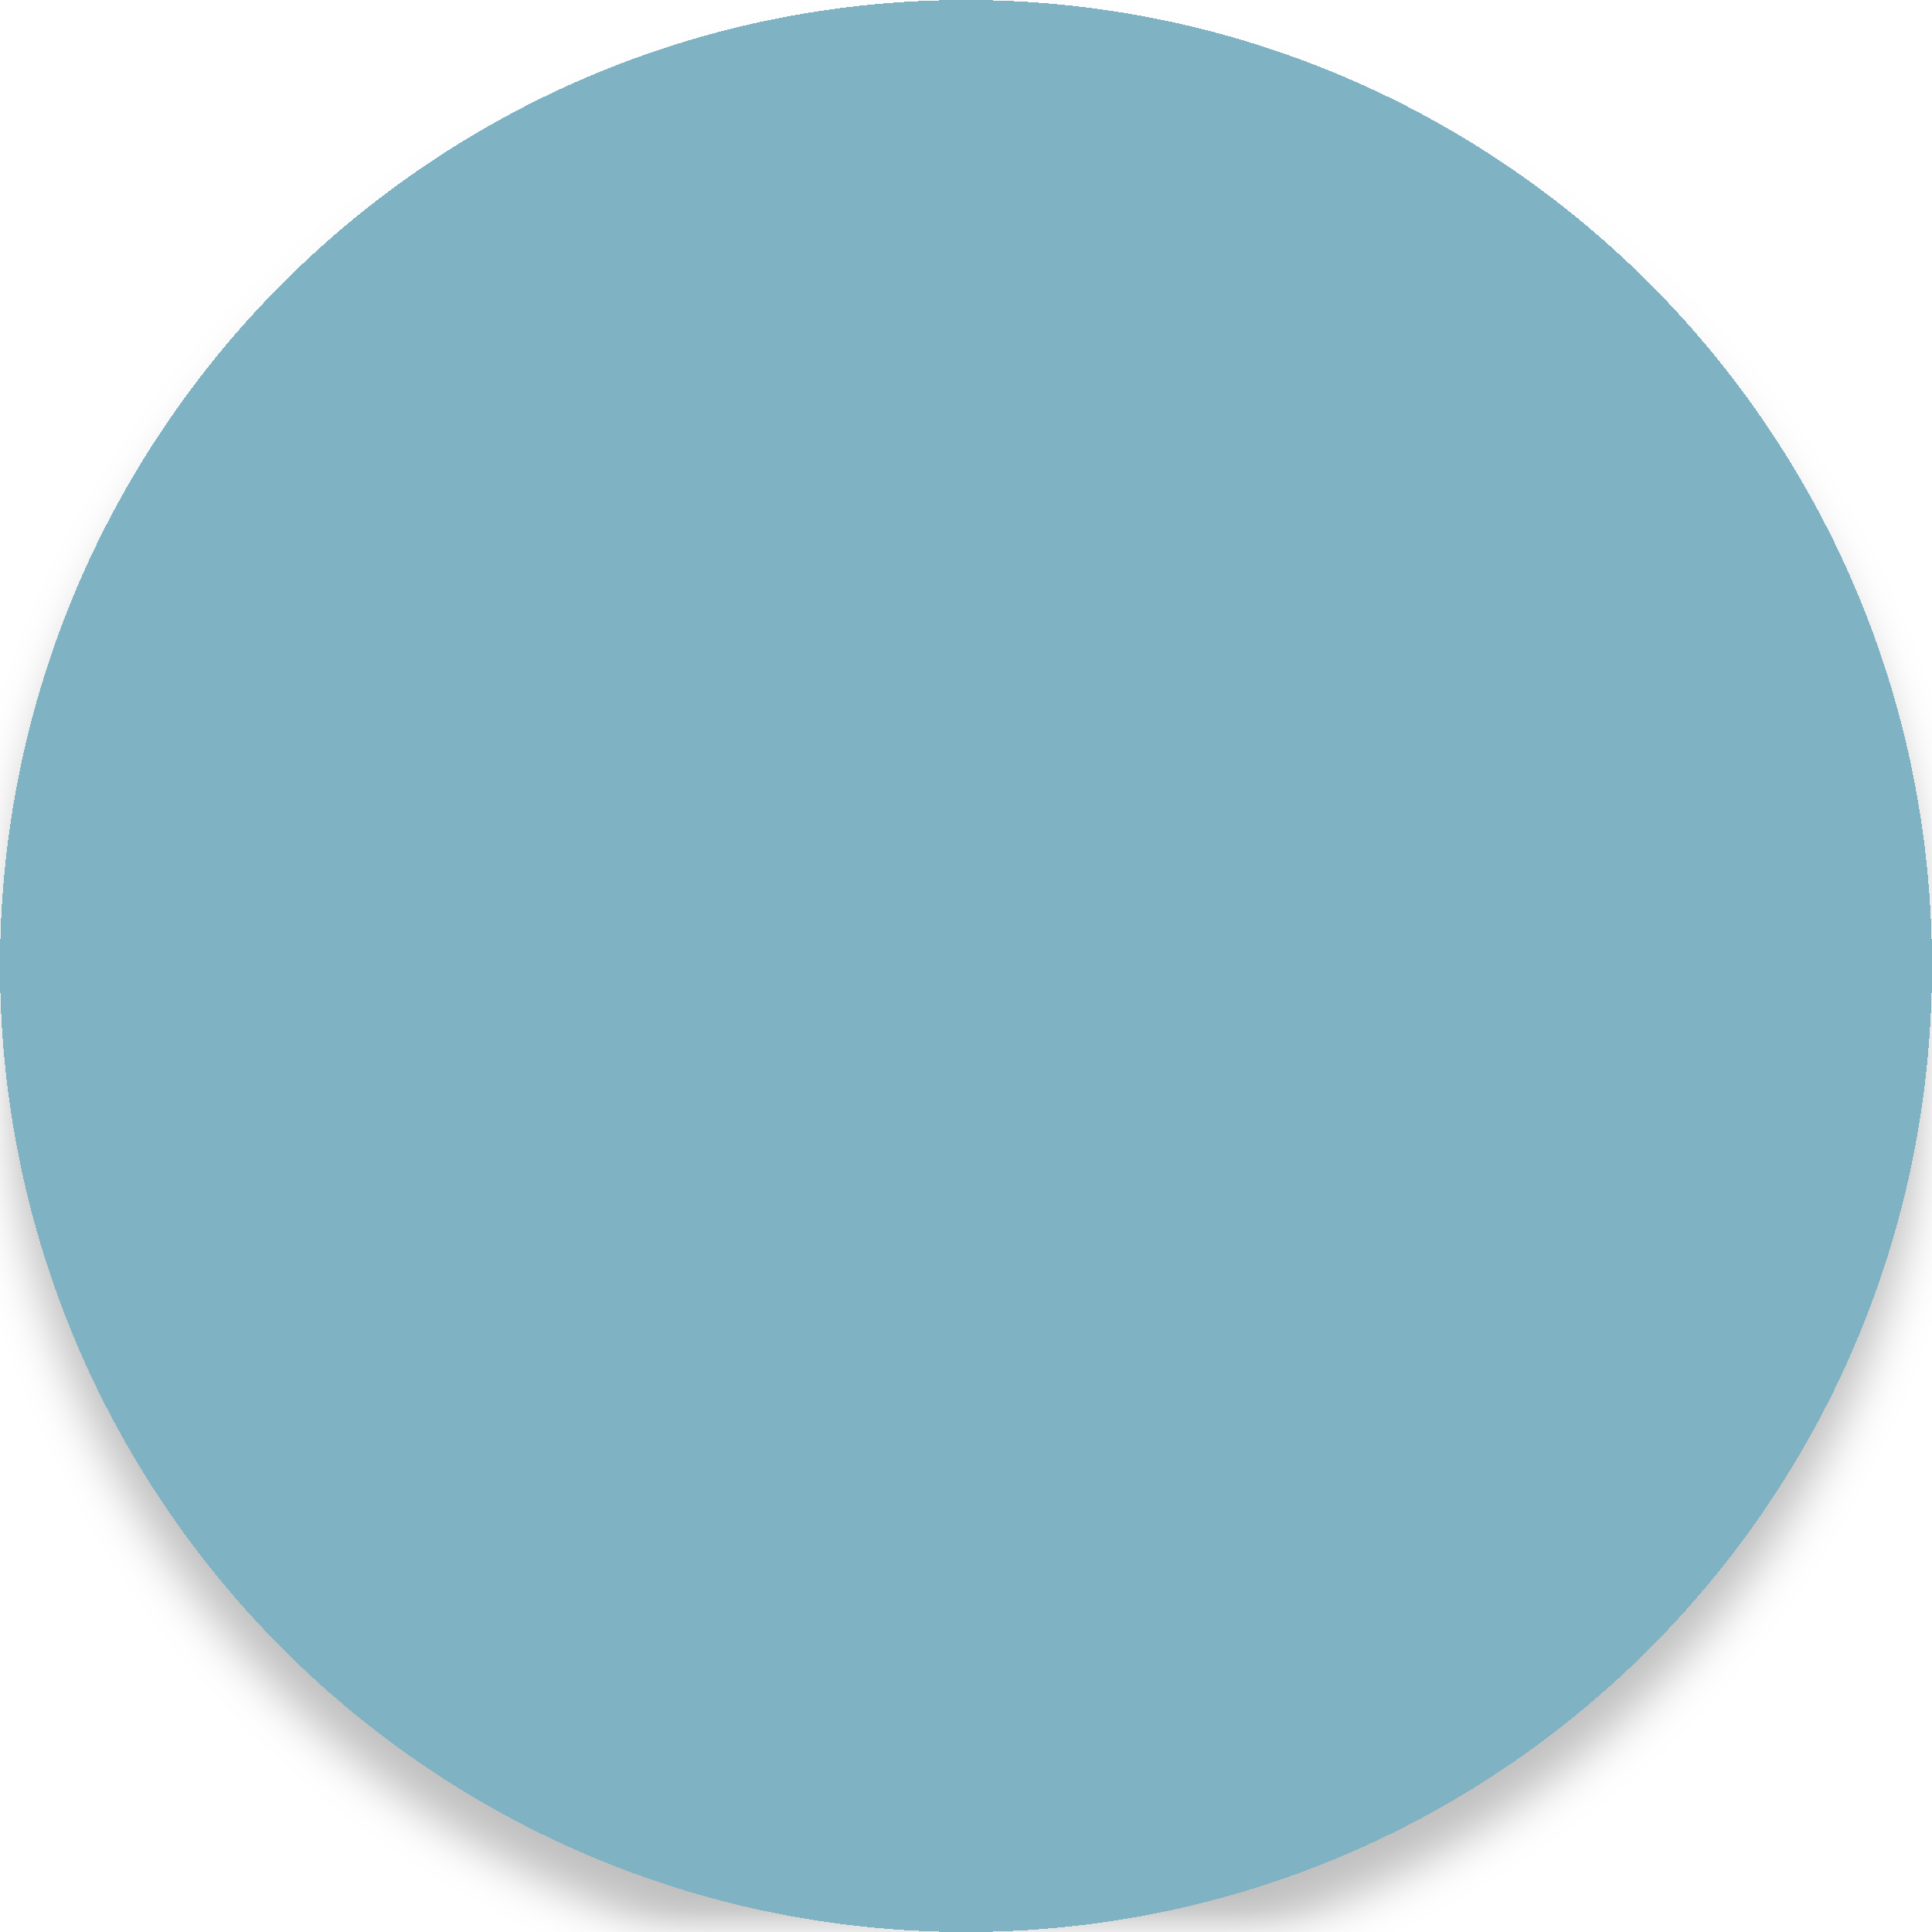
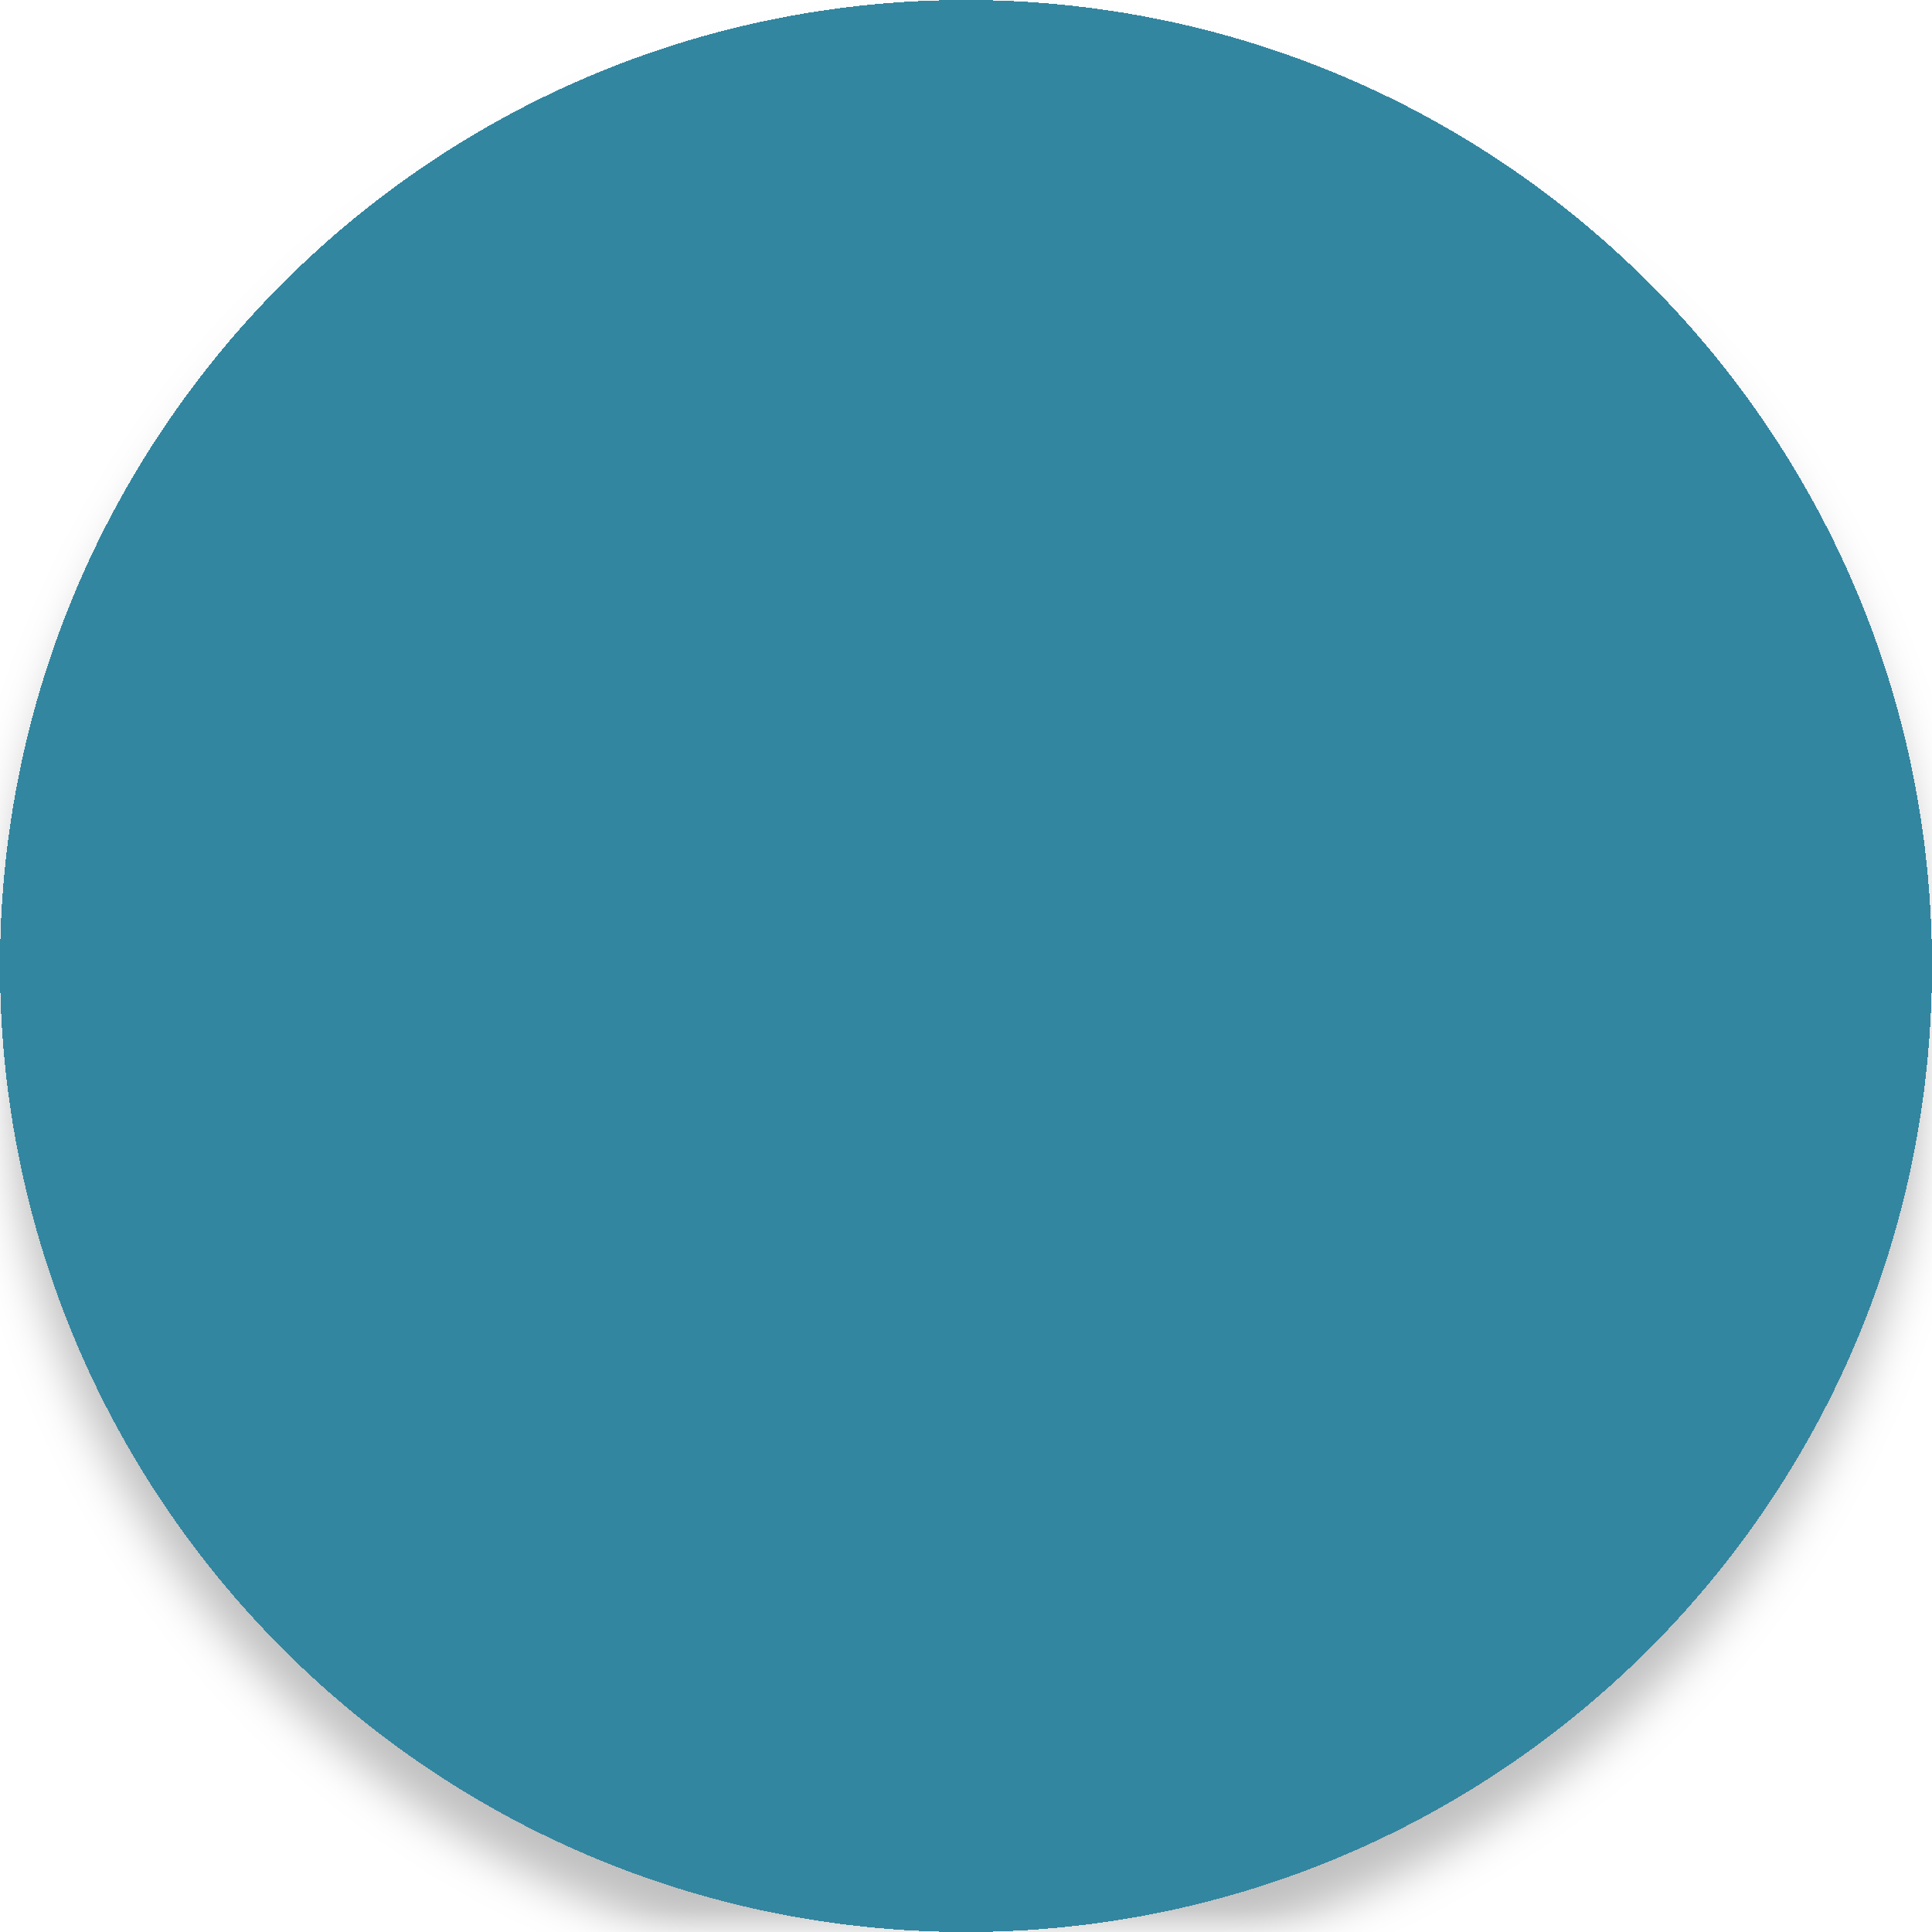
<svg xmlns="http://www.w3.org/2000/svg" width="175" height="175" fill="none" viewBox="0 0 175 175" version="1.1" id="svg155">
  <g filter="url(#a)" id="g134">
-     <path fill="#006888" fill-opacity="0.5" d="M 87.501,175 C 135.825,175 175,135.825 175,87.5 175,39.175 135.825,1.605e-6 87.501,1.605e-6 39.175,1.605e-6 2.5e-6,39.175 2.5e-6,87.501 2.5e-6,135.825 39.175,175 87.501,175 Z" shape-rendering="crispEdges" id="path132" style="stroke-width:1.001" />
+     <path fill="#006888" fill-opacity="0.5" d="M 87.501,175 C 135.825,175 175,135.825 175,87.5 175,39.175 135.825,1.605e-6 87.501,1.605e-6 39.175,1.605e-6 2.5e-6,39.175 2.5e-6,87.501 2.5e-6,135.825 39.175,175 87.501,175 Z" shape-rendering="crispEdges" id="path132" style="stroke-width:1.001;fill:#006888;fill-opacity:0.8" />
  </g>
  <defs id="defs153">
    <filter id="a" width="182.897" height="182.898" x="0" y="0" color-interpolation-filters="sRGB" filterUnits="userSpaceOnUse">
      <feFlood flood-opacity="0" result="BackgroundImageFix" id="feFlood136" />
      <feColorMatrix in="SourceAlpha" result="hardAlpha" values="0 0 0 0 0 0 0 0 0 0 0 0 0 0 0 0 0 0 127 0" id="feColorMatrix138" />
      <feOffset dy="4" id="feOffset140" />
      <feGaussianBlur stdDeviation="2" id="feGaussianBlur142" />
      <feComposite in2="hardAlpha" operator="out" id="feComposite144" />
      <feColorMatrix values="0 0 0 0 0 0 0 0 0 0 0 0 0 0 0 0 0 0 0.25 0" id="feColorMatrix146" />
      <feBlend in2="BackgroundImageFix" result="effect1_dropShadow_150_25" id="feBlend148" mode="normal" />
      <feBlend in="SourceGraphic" in2="effect1_dropShadow_150_25" result="shape" id="feBlend150" mode="normal" />
    </filter>
  </defs>
</svg>
